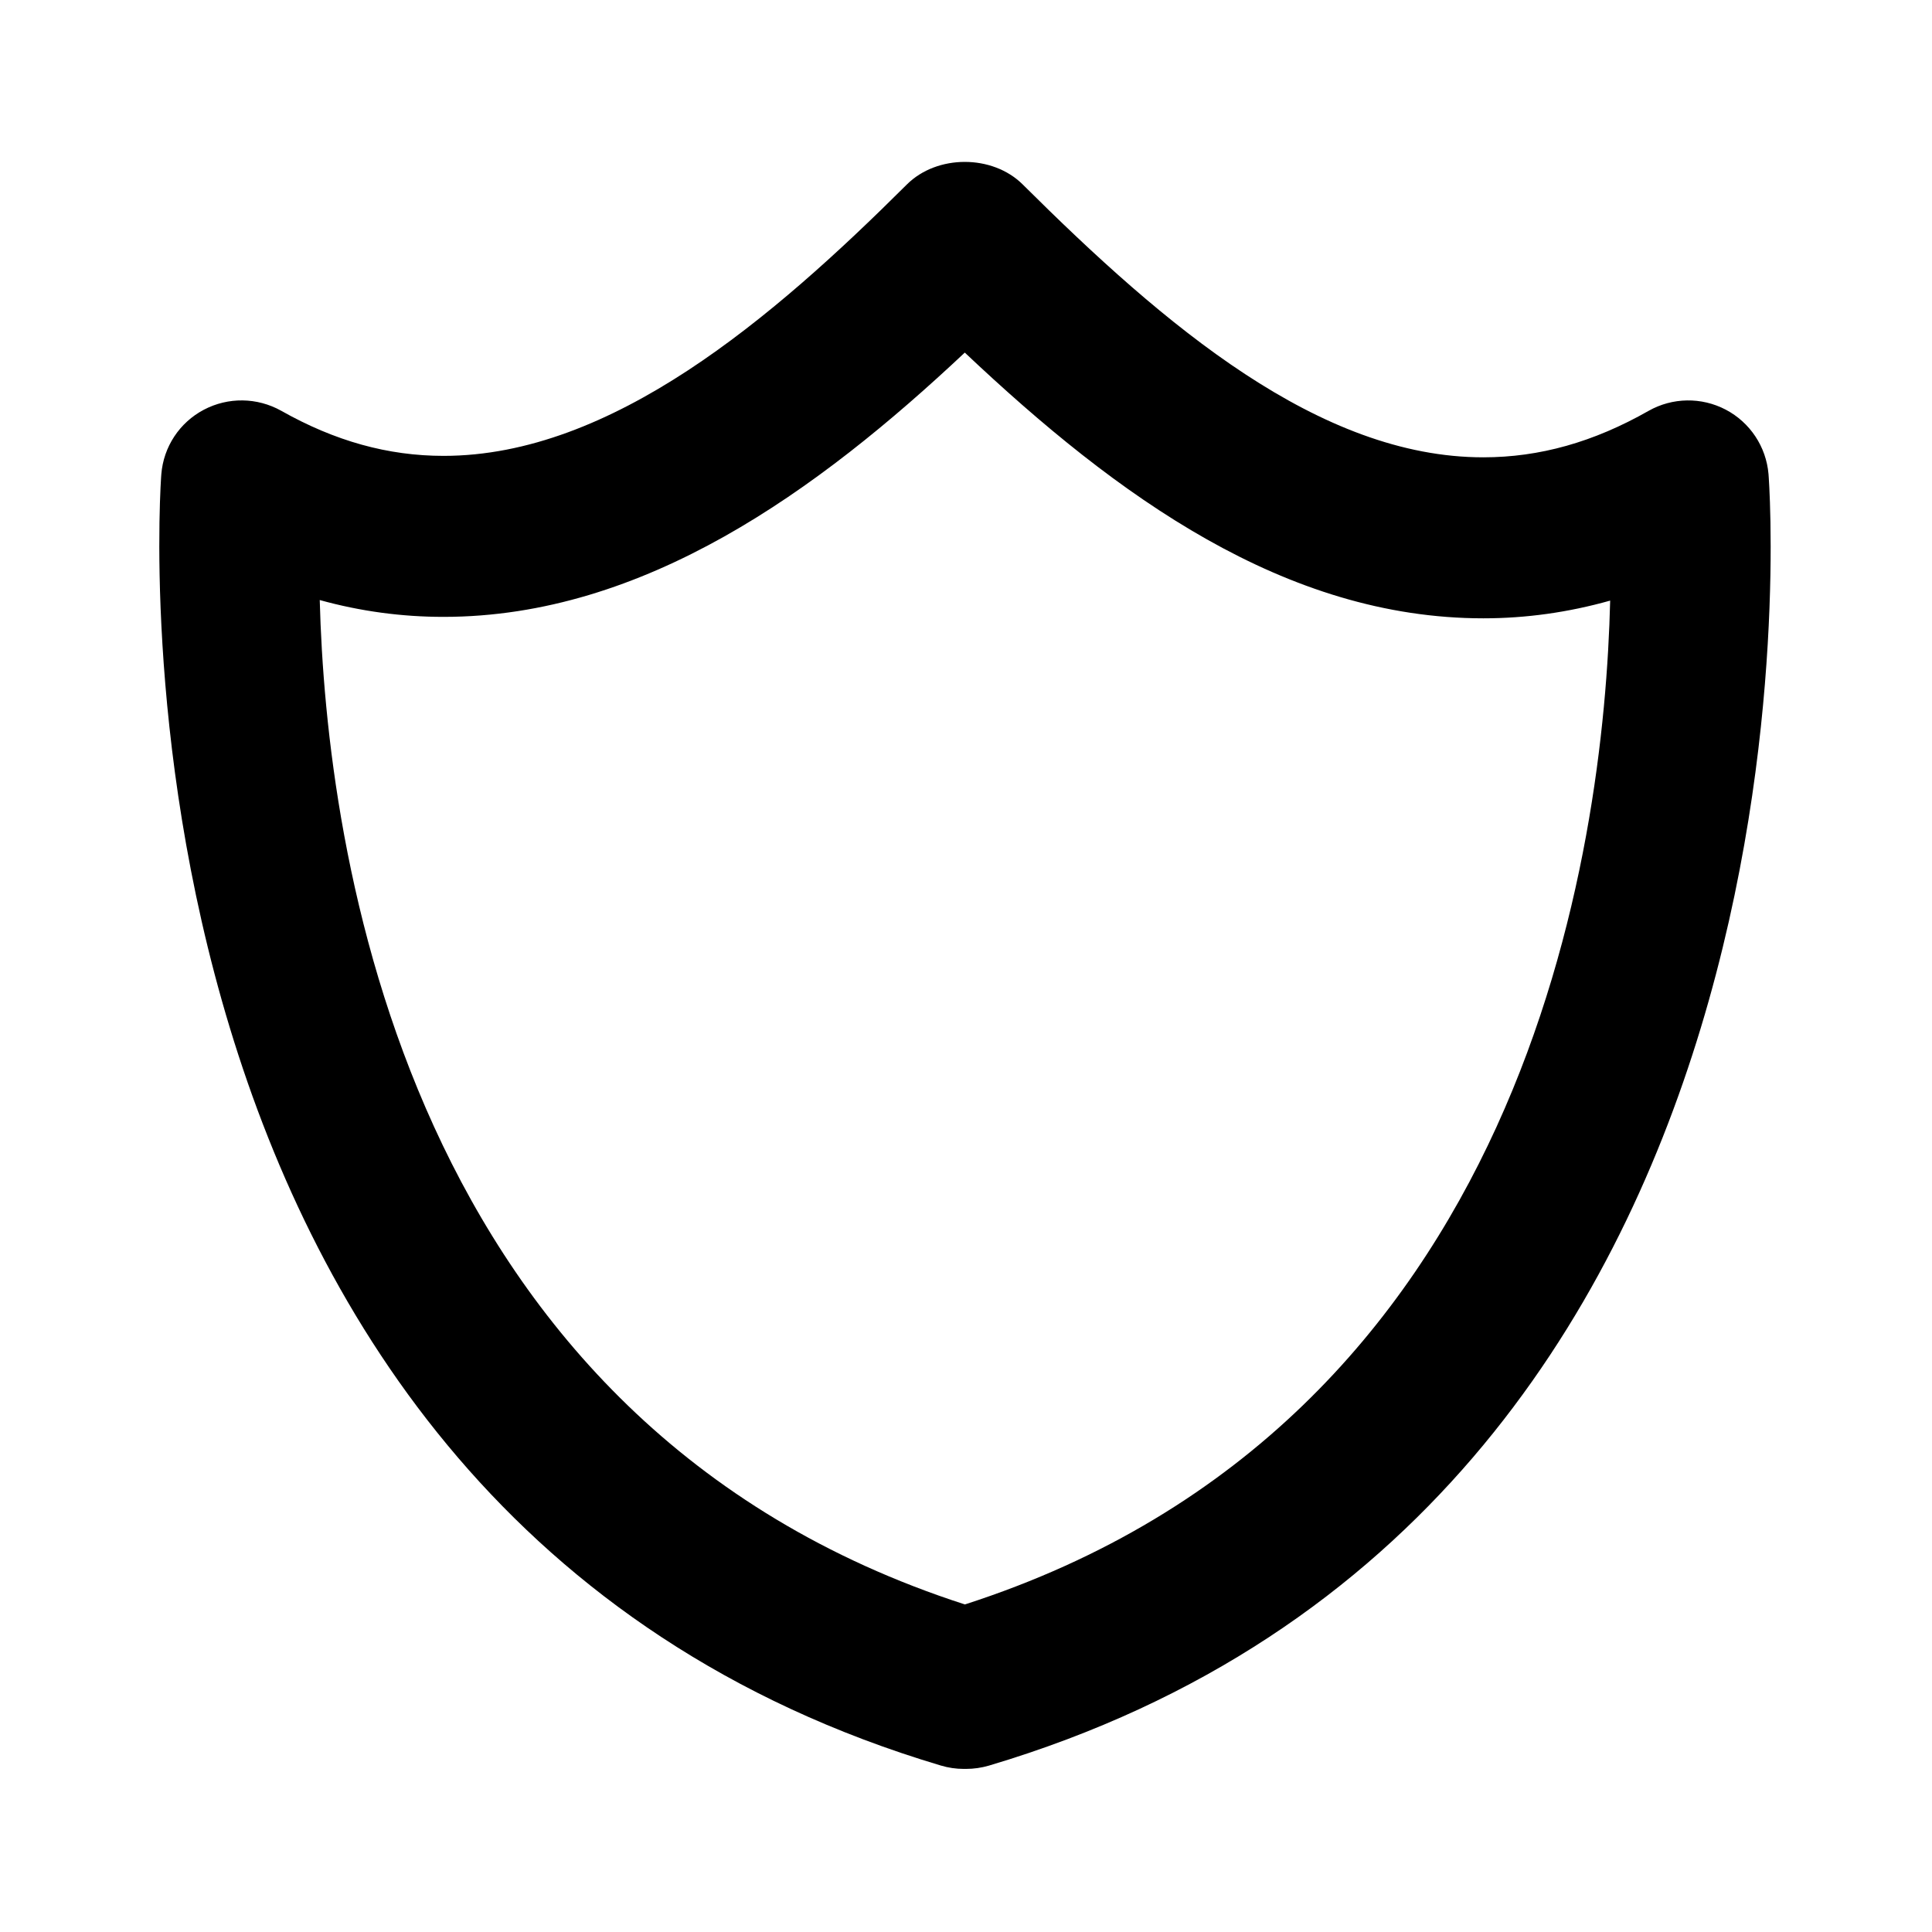
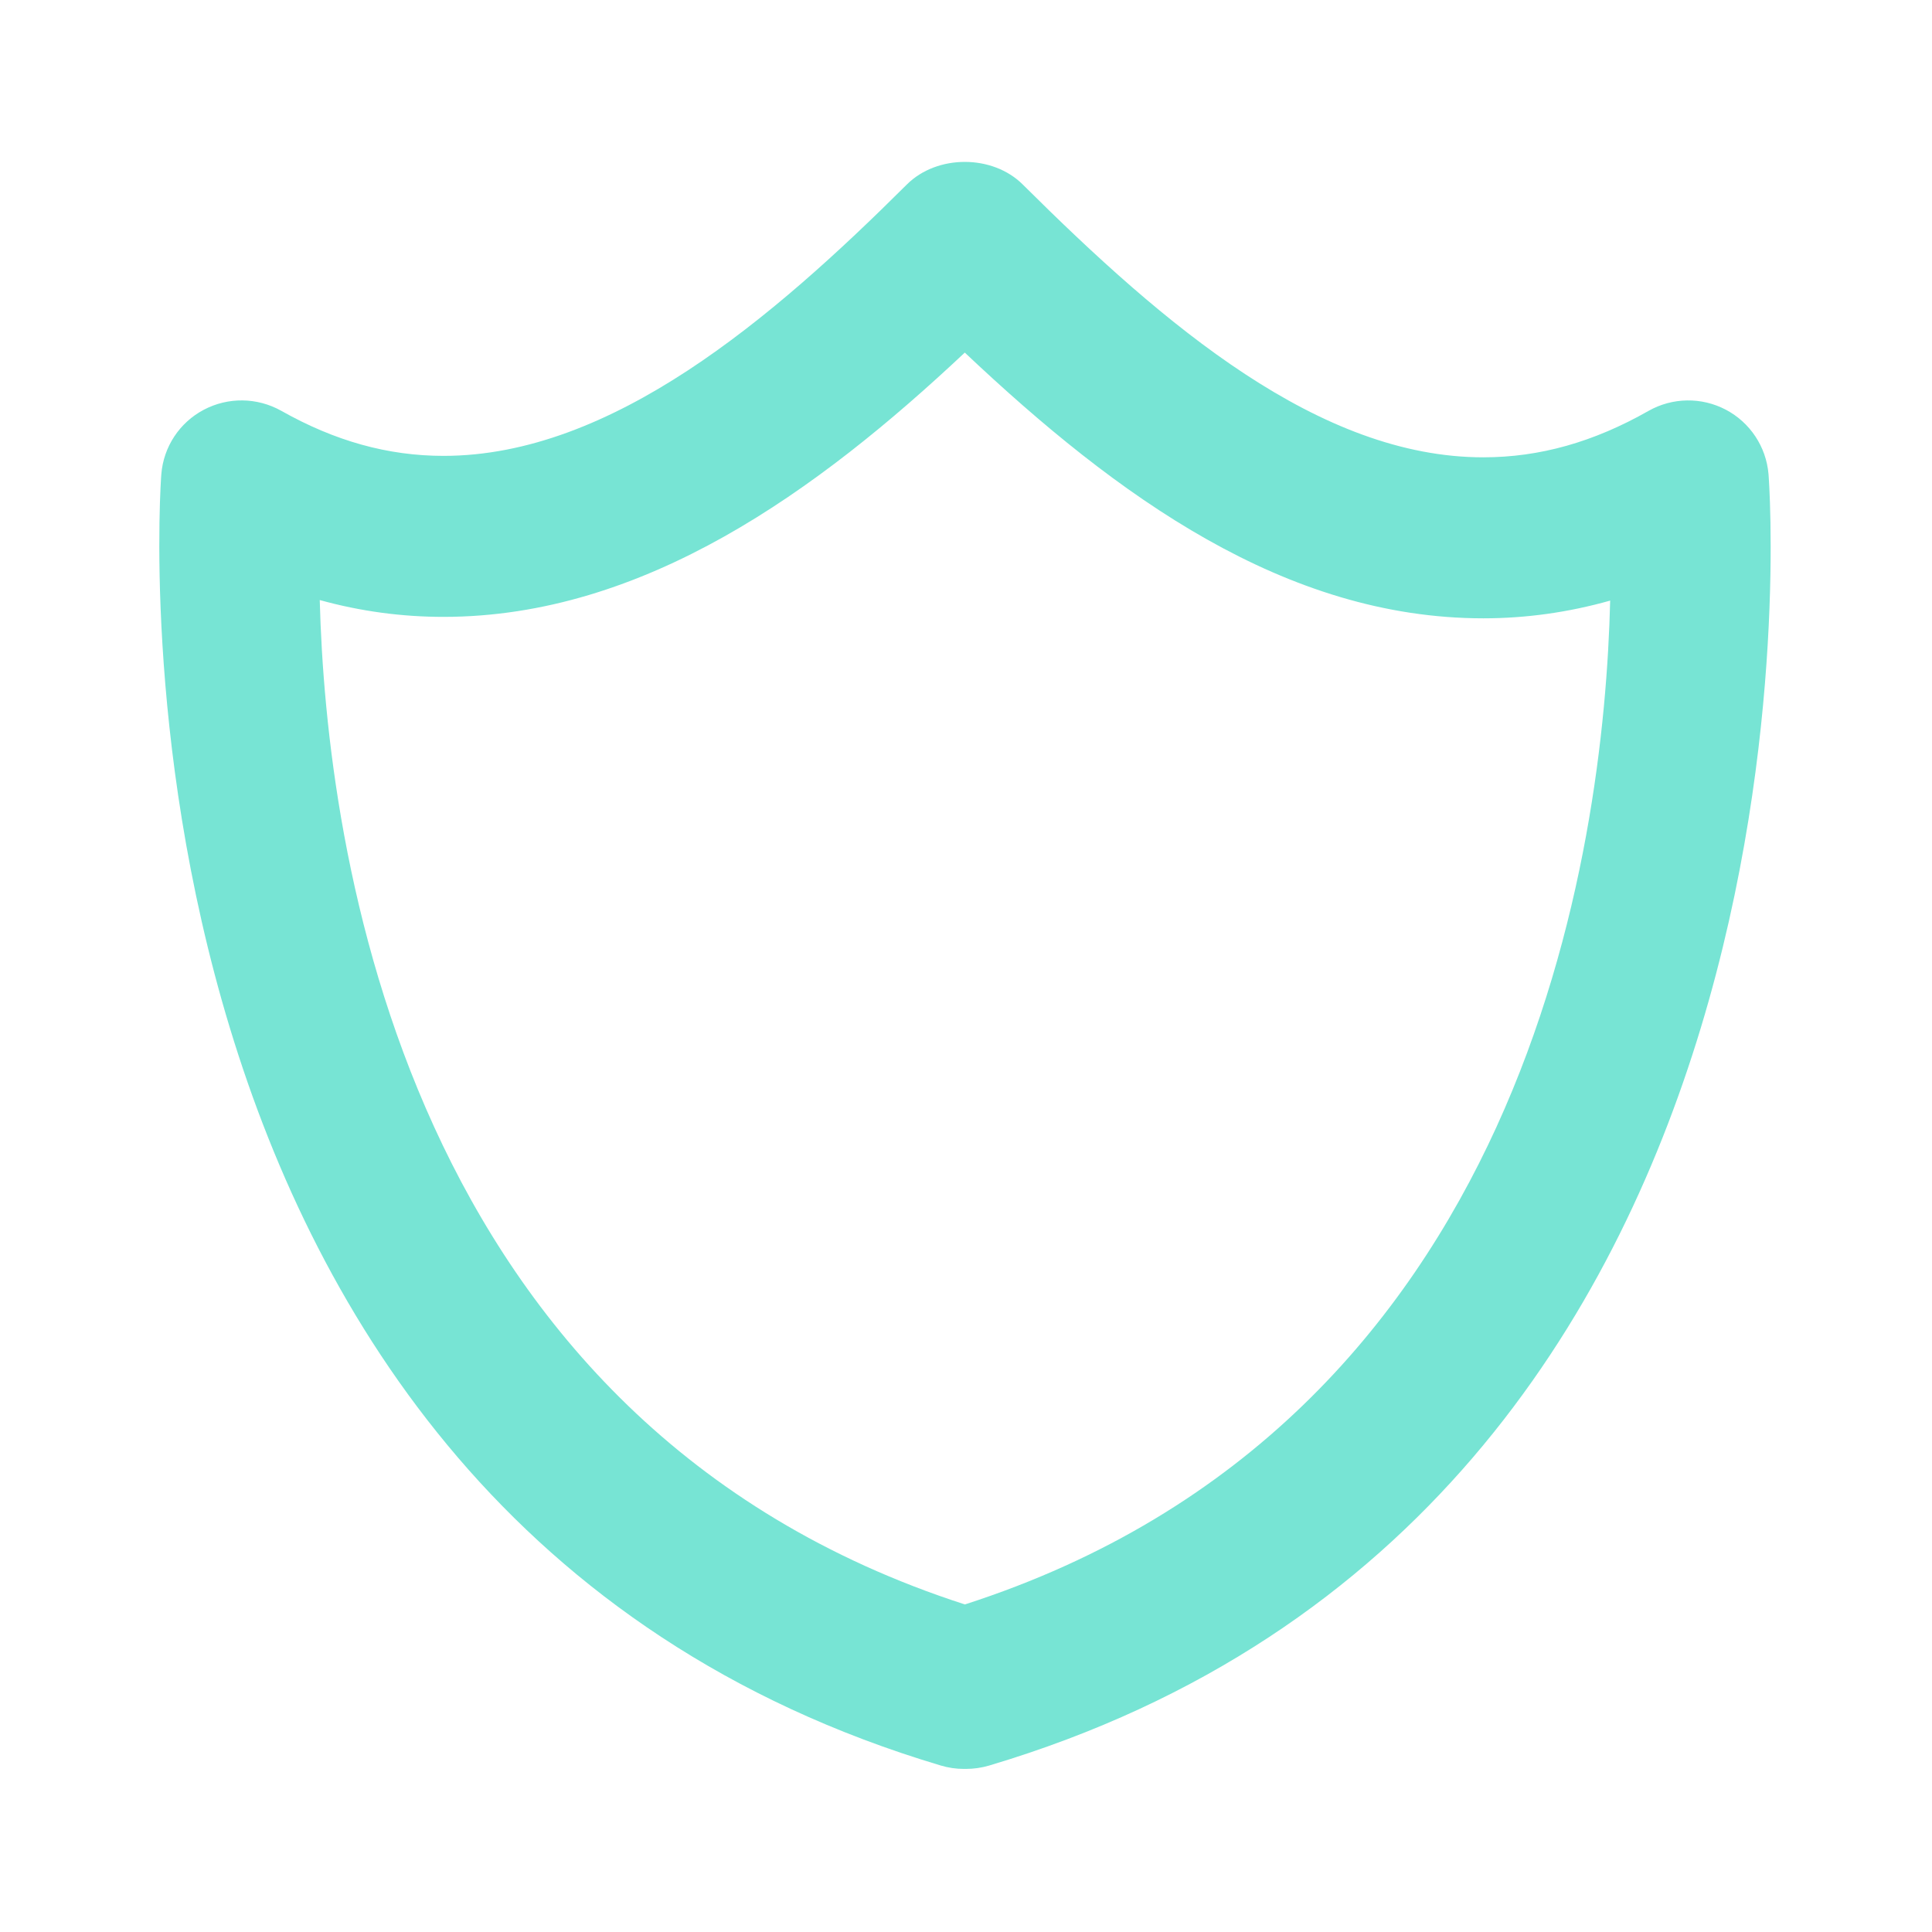
<svg xmlns="http://www.w3.org/2000/svg" width="24" height="24">
-   <path d="M21.438 5.089a1.002 1.002 0 00-.959.015c-.684.389-1.355.577-2.053.577-2.035 0-3.952-1.629-5.722-3.39-.375-.373-1.063-.373-1.438 0C9.592 3.959 7.598 5.663 5.51 5.663c-.69 0-1.351-.184-2.018-.561-.298-.166-.658-.171-.96-.012s-.501.461-.528.801c-.011.129-.944 12.872 9.683 16.041a.99.99 0 00.286.042H12c.097 0 .192-.014.285-.041 10.657-3.17 9.695-15.916 9.684-16.044a1 1 0 00-.531-.8zm-9.452 14.842c-6.979-2.255-7.934-9.412-8.014-12.477.505.14 1.019.209 1.537.209 2.492 0 4.65-1.567 6.476-3.283 1.893 1.788 3.983 3.301 6.442 3.301.53 0 1.057-.074 1.575-.22-.074 3.065-1.021 10.217-8.016 12.47z" />
+   <path d="M21.438 5.089a1.002 1.002 0 00-.959.015c-.684.389-1.355.577-2.053.577-2.035 0-3.952-1.629-5.722-3.39-.375-.373-1.063-.373-1.438 0C9.592 3.959 7.598 5.663 5.51 5.663c-.69 0-1.351-.184-2.018-.561-.298-.166-.658-.171-.96-.012s-.501.461-.528.801c-.011.129-.944 12.872 9.683 16.041a.99.99 0 00.286.042H12c.097 0 .192-.014.285-.041 10.657-3.17 9.695-15.916 9.684-16.044a1 1 0 00-.531-.8zm-9.452 14.842c-6.979-2.255-7.934-9.412-8.014-12.477.505.14 1.019.209 1.537.209 2.492 0 4.65-1.567 6.476-3.283 1.893 1.788 3.983 3.301 6.442 3.301.53 0 1.057-.074 1.575-.22-.074 3.065-1.021 10.217-8.016 12.47z" fill="#77e4d4" />
</svg>
